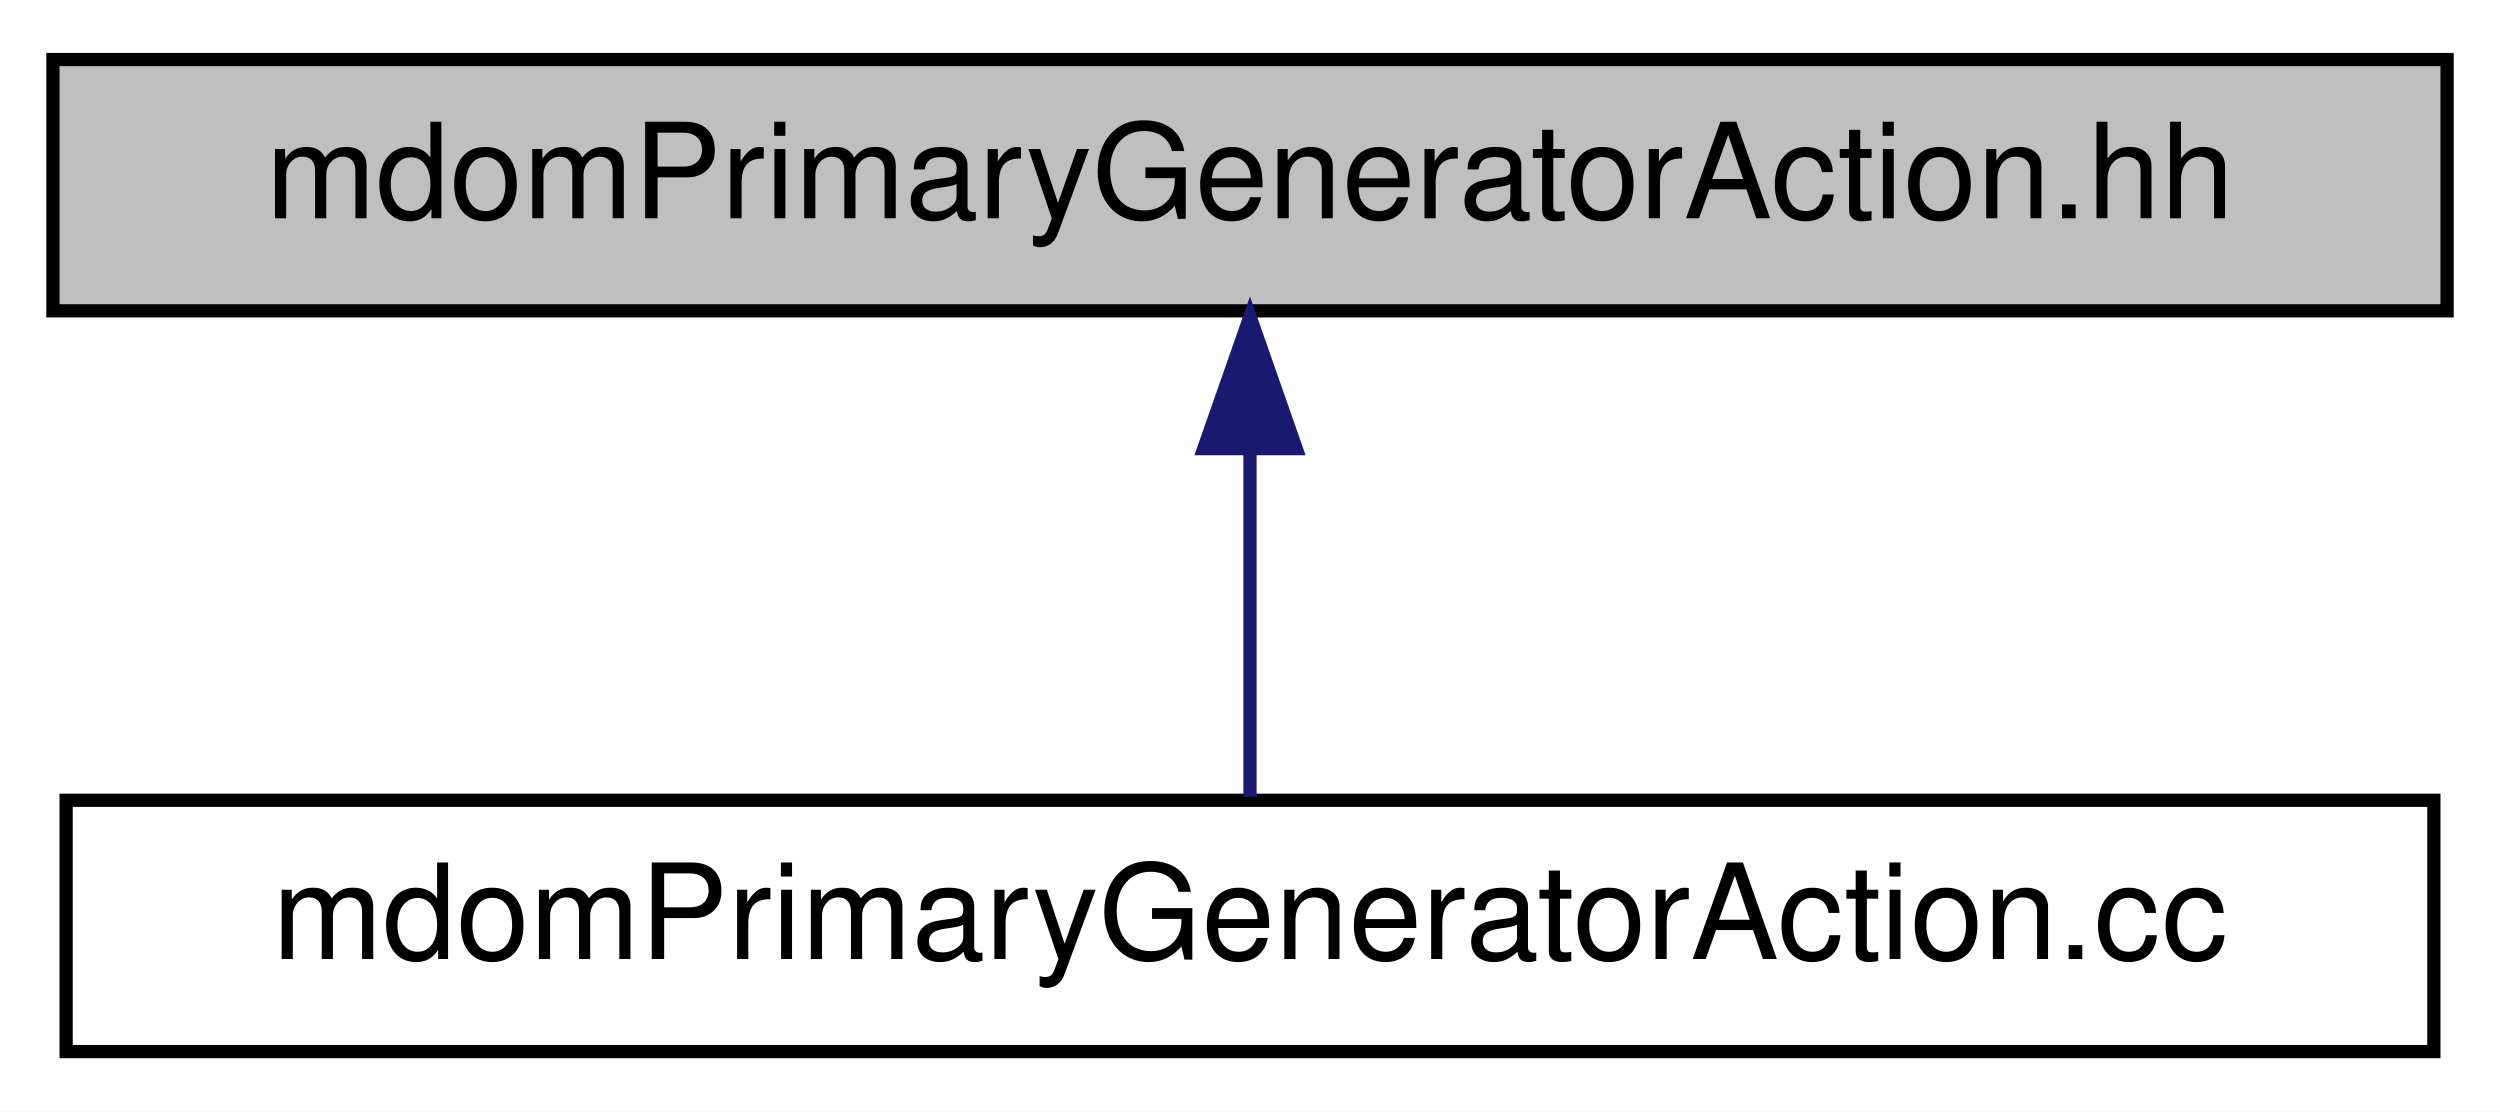
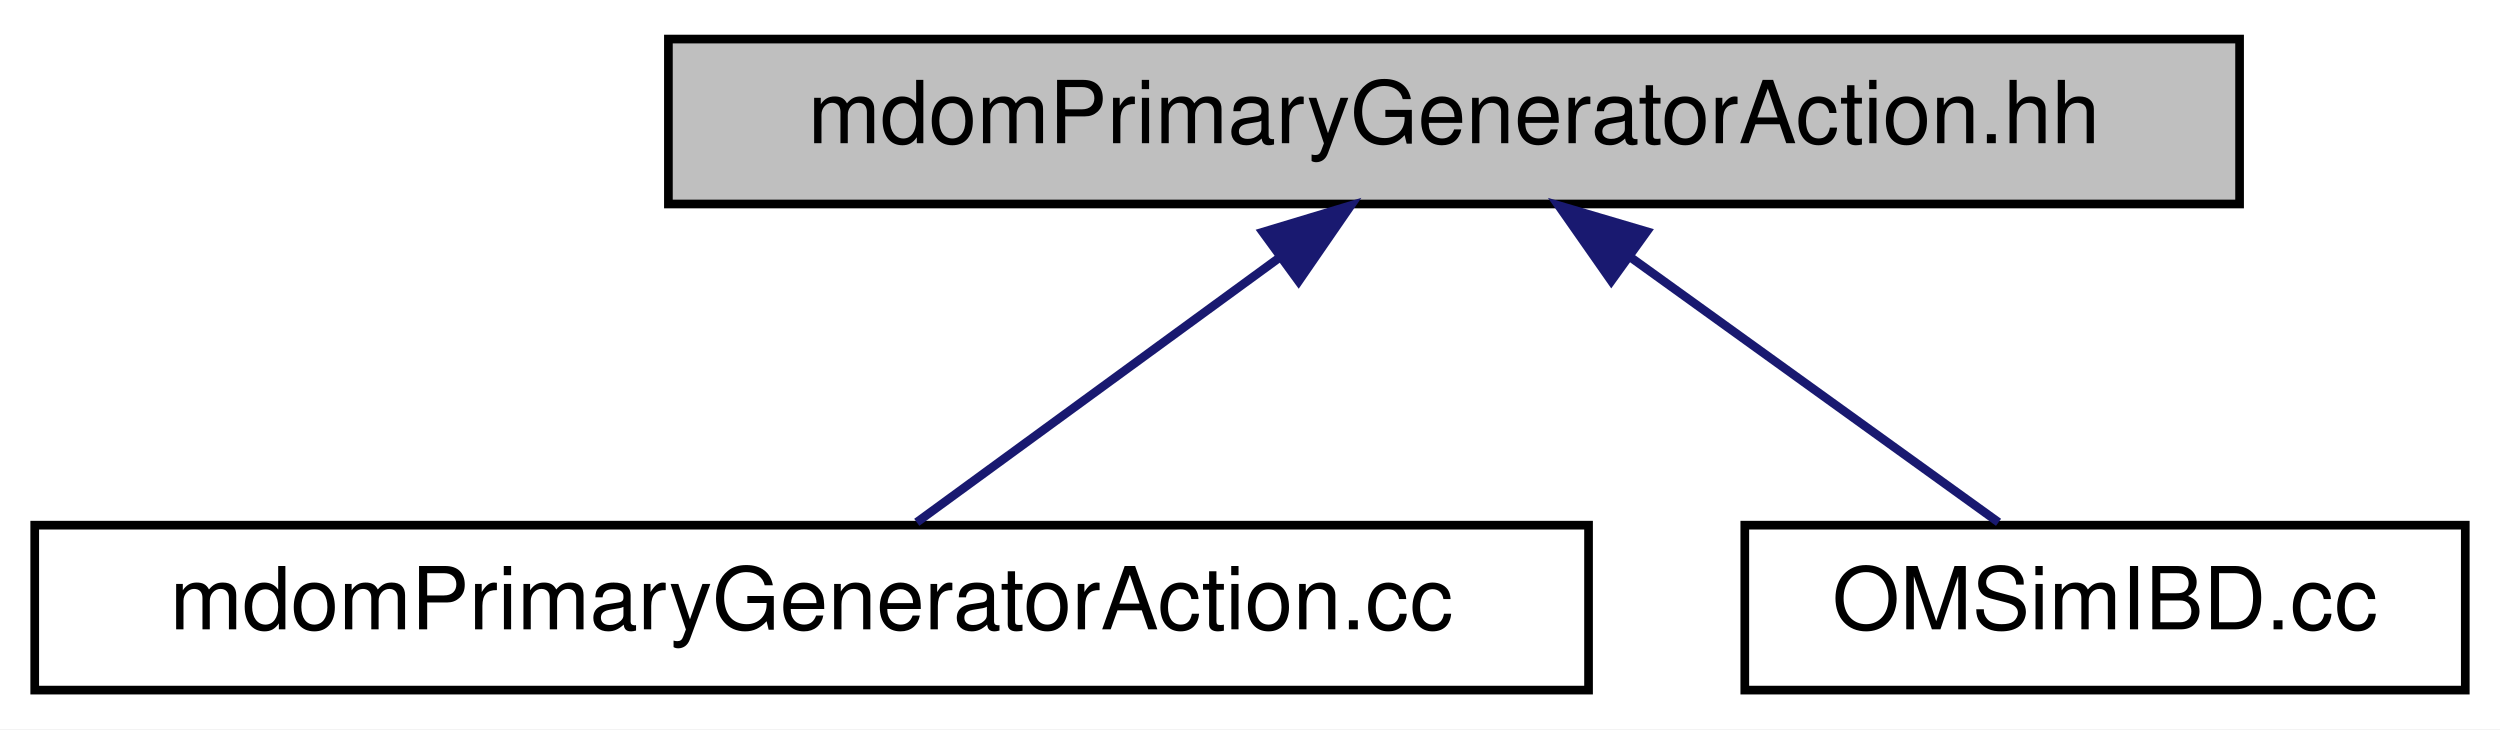
- <svg xmlns="http://www.w3.org/2000/svg" xmlns:xlink="http://www.w3.org/1999/xlink" width="189pt" height="84pt" viewBox="0.00 0.00 189.00 84.00">
+ <svg xmlns="http://www.w3.org/2000/svg" xmlns:xlink="http://www.w3.org/1999/xlink" width="288pt" height="84pt" viewBox="0.00 0.00 288.00 84.00">
  <g id="graph0" class="graph" transform="scale(1 1) rotate(0) translate(4 80)">
-     <polygon fill="white" stroke="transparent" points="-4,4 -4,-80 185,-80 185,4 -4,4" />
+     <polygon fill="white" stroke="transparent" points="-4,4 -4,-80 284,-80 284,4 -4,4" />
    <g id="node1" class="node">
      <g id="a_node1">
        <a xlink:title=" ">
-           <polygon fill="#bfbfbf" stroke="black" points="0,-56.5 0,-75.5 181,-75.5 181,-56.5 0,-56.5" />
-           <text text-anchor="middle" x="90.5" y="-63.5" font-family="Helvetica,sans-Serif" font-size="10.00">mdomPrimaryGeneratorAction.hh</text>
+           <polygon fill="#bfbfbf" stroke="black" points="73,-56.5 73,-75.5 254,-75.5 254,-56.5 73,-56.5" />
+           <text text-anchor="middle" x="163.5" y="-63.5" font-family="Helvetica,sans-Serif" font-size="10.00">mdomPrimaryGeneratorAction.hh</text>
        </a>
      </g>
    </g>
    <g id="node2" class="node">
      <g id="a_node2">
        <a xlink:href="mdom_primary_generator_action_8cc.html" target="_top" xlink:title="Main primary generator. Chooses between generators 0 (gps), 1 (SN enes), 2 (SN ibd),...">
-           <polygon fill="white" stroke="black" points="1,-0.5 1,-19.5 180,-19.5 180,-0.5 1,-0.5" />
-           <text text-anchor="middle" x="90.5" y="-7.5" font-family="Helvetica,sans-Serif" font-size="10.00">mdomPrimaryGeneratorAction.cc</text>
+           <polygon fill="white" stroke="black" points="0,-0.5 0,-19.5 179,-19.5 179,-0.5 0,-0.5" />
+           <text text-anchor="middle" x="89.5" y="-7.5" font-family="Helvetica,sans-Serif" font-size="10.00">mdomPrimaryGeneratorAction.cc</text>
        </a>
      </g>
    </g>
    <g id="edge1" class="edge">
-       <path fill="none" stroke="midnightblue" d="M90.5,-45.8C90.5,-36.91 90.5,-26.78 90.5,-19.75" />
-       <polygon fill="midnightblue" stroke="midnightblue" points="87,-46.08 90.5,-56.08 94,-46.08 87,-46.08" />
+       <path fill="none" stroke="midnightblue" d="M143.47,-50.38C130.09,-40.62 112.94,-28.11 101.61,-19.83" />
+       <polygon fill="midnightblue" stroke="midnightblue" points="141.47,-53.26 151.61,-56.32 145.6,-47.6 141.47,-53.26" />
+     </g>
+     <g id="node3" class="node">
+       <g id="a_node3">
+         <a xlink:href="_o_m_sim_i_b_d_8cc.html" target="_top" xlink:title=" ">
+           <polygon fill="white" stroke="black" points="197,-0.5 197,-19.5 280,-19.5 280,-0.5 197,-0.5" />
+           <text text-anchor="middle" x="238.5" y="-7.5" font-family="Helvetica,sans-Serif" font-size="10.00">OMSimIBD.cc</text>
+         </a>
+       </g>
+     </g>
+     <g id="edge2" class="edge">
+       <path fill="none" stroke="midnightblue" d="M183.81,-50.38C197.36,-40.62 214.74,-28.11 226.23,-19.83" />
+       <polygon fill="midnightblue" stroke="midnightblue" points="181.62,-47.64 175.55,-56.32 185.71,-53.32 181.62,-47.64" />
    </g>
  </g>
</svg>
